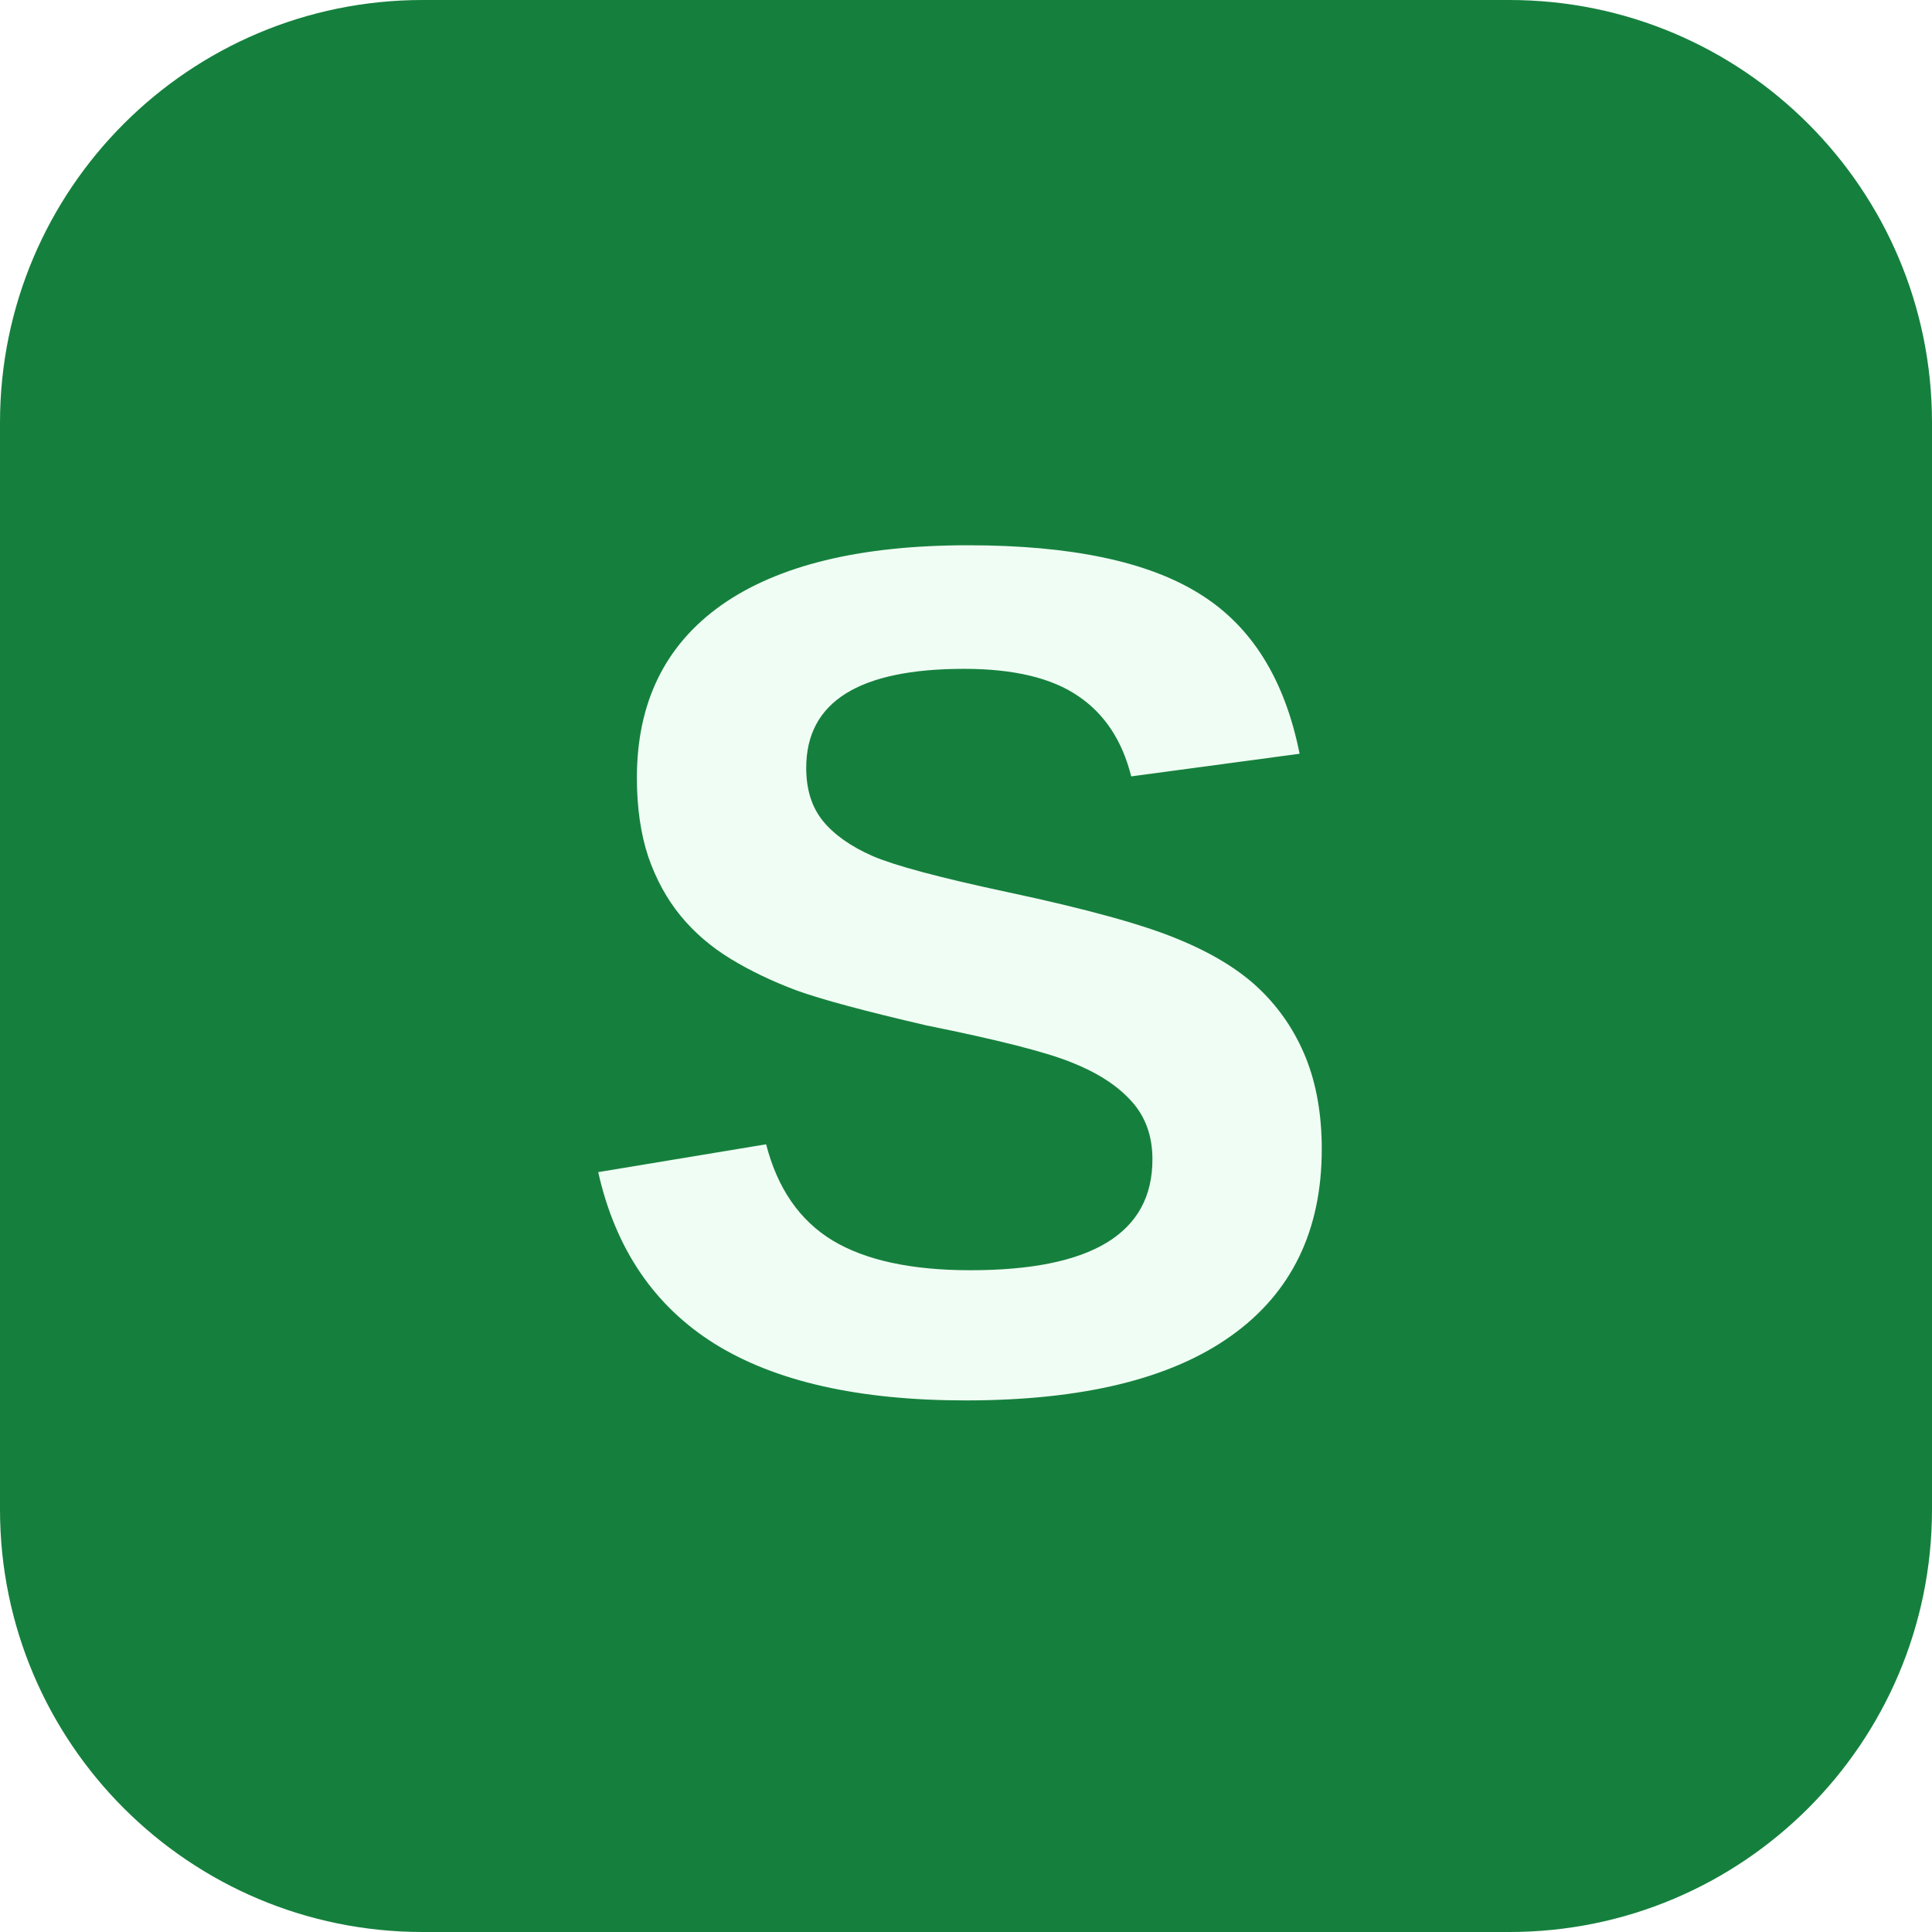
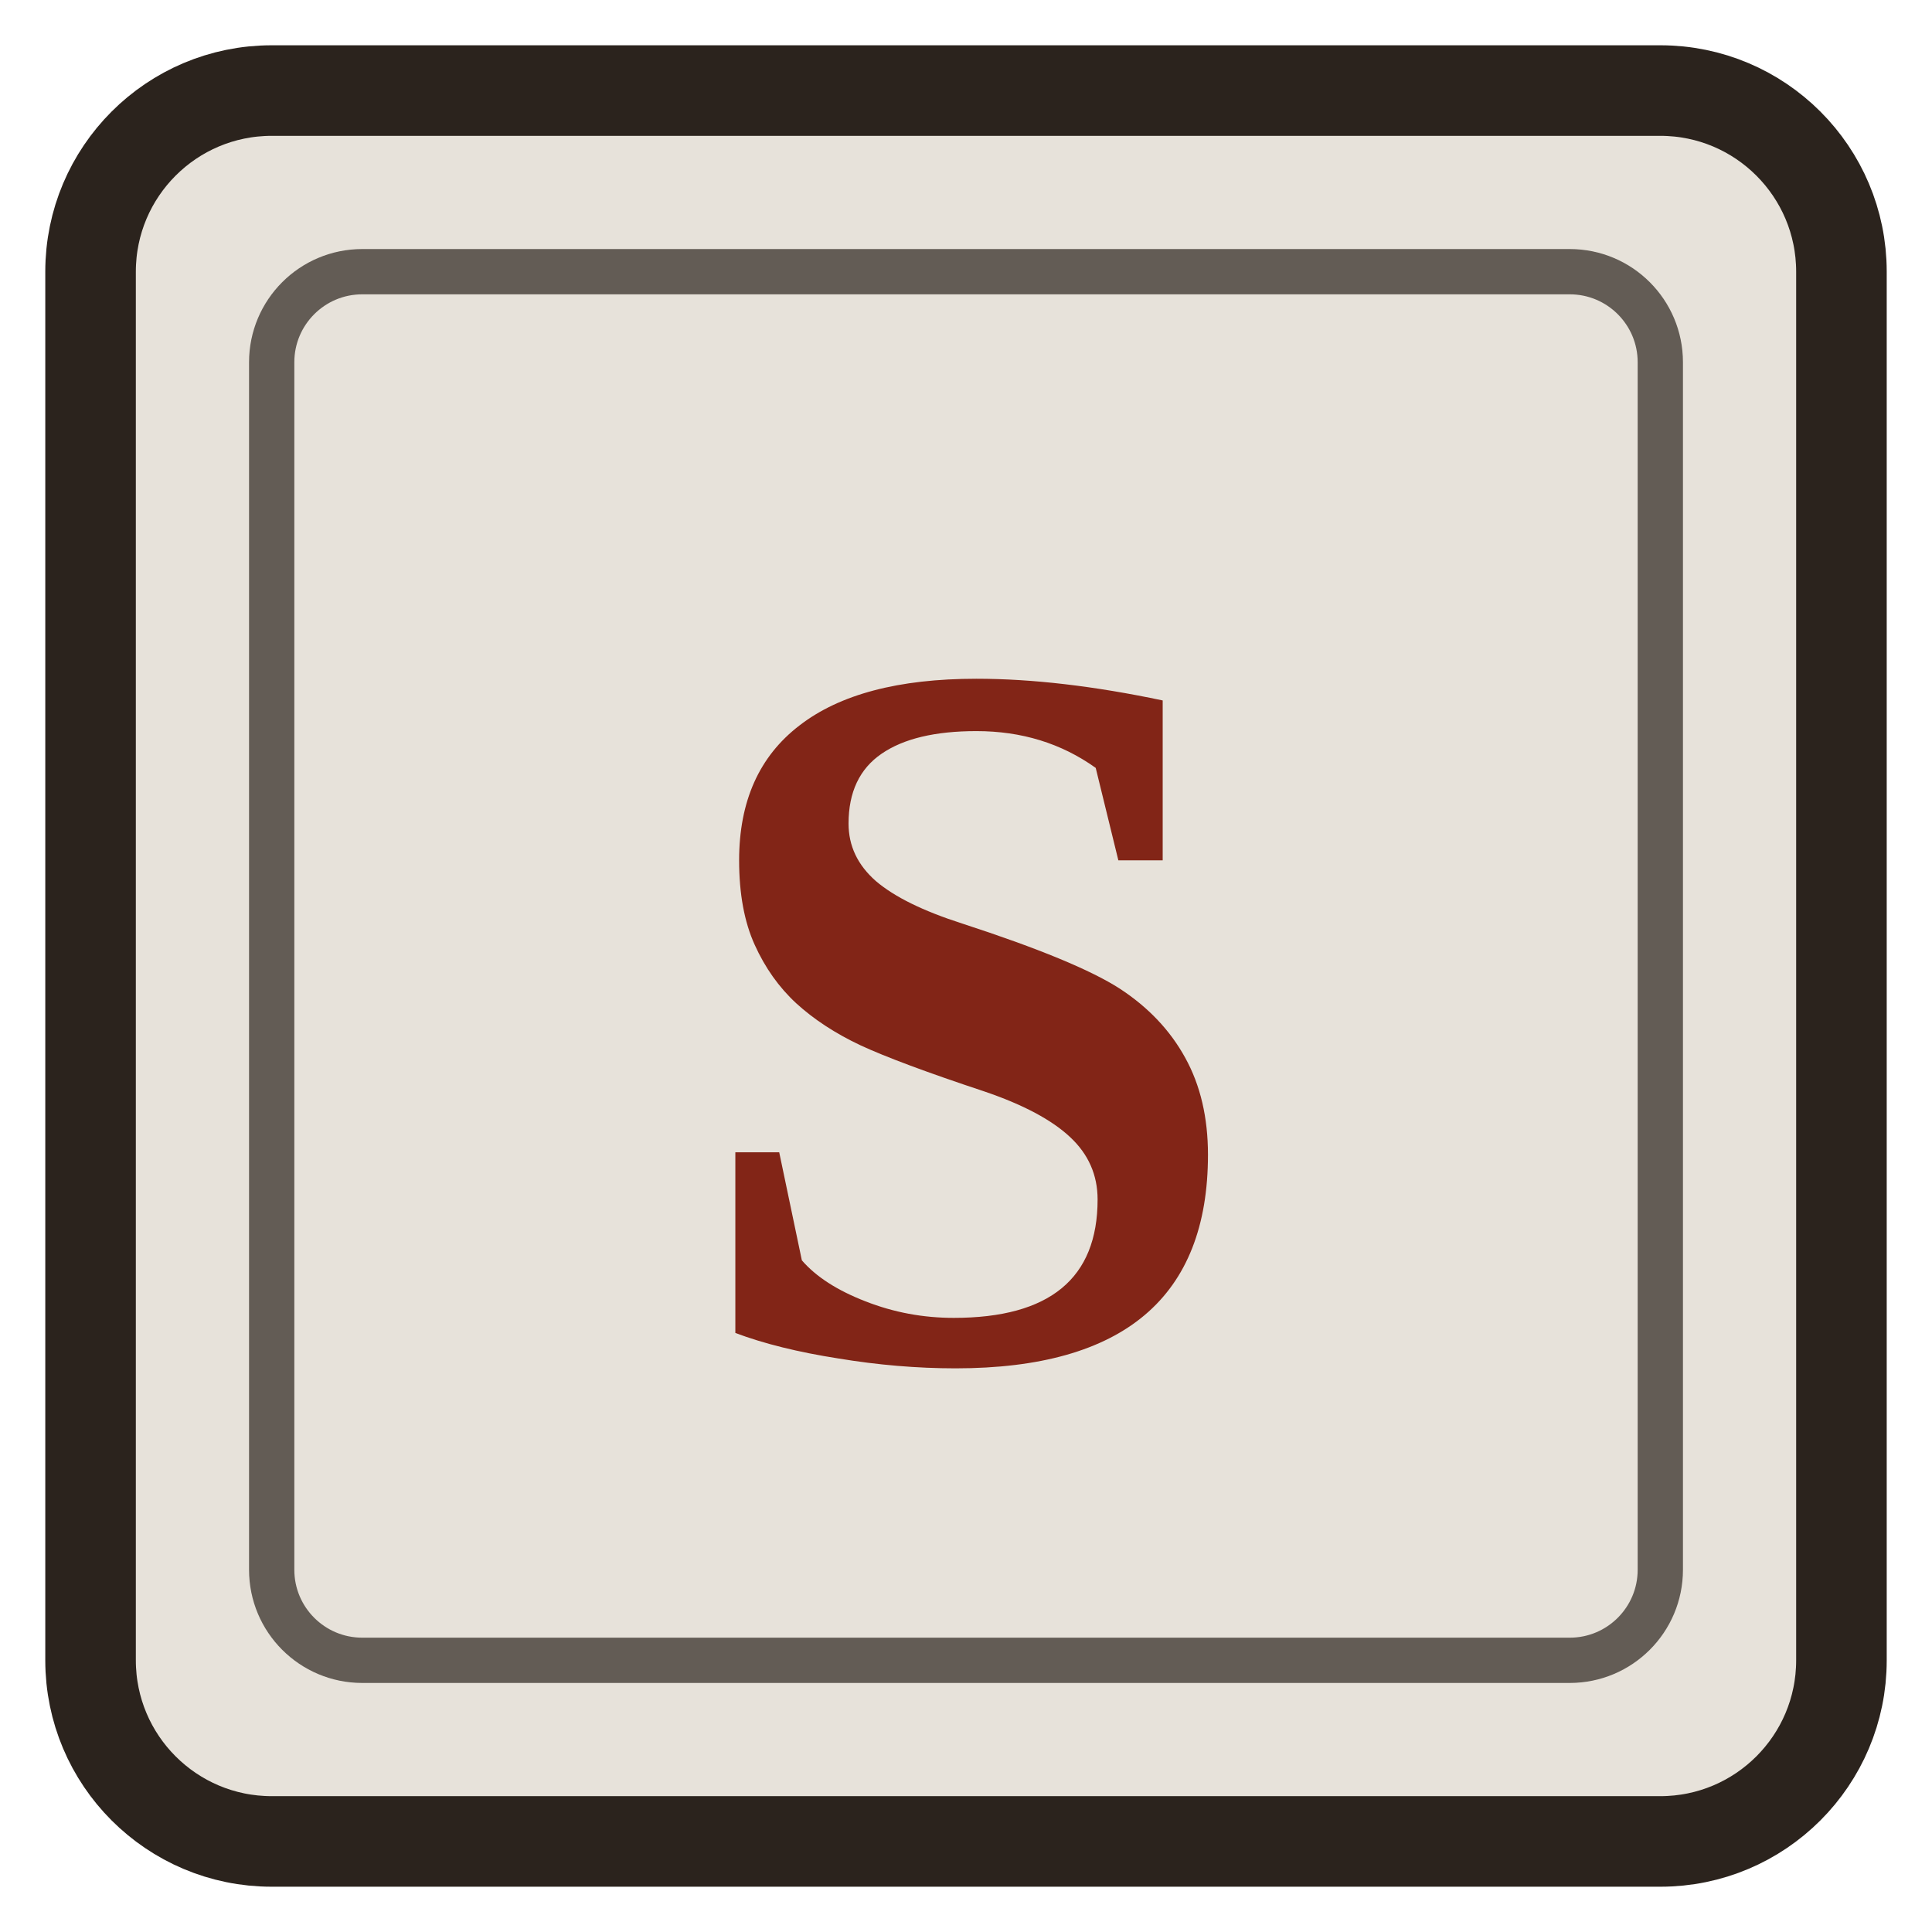
<svg xmlns="http://www.w3.org/2000/svg" viewBox="0 0 64 64">
-   <rect width="64" height="64" rx="14" fill="#15803d" />
-   <text x="32" y="46" font-family="Arial, Helvetica, sans-serif" font-size="40" font-weight="700" fill="#f0fdf4" text-anchor="middle">S</text>
+   <rect x="3" y="3" width="58" height="58" rx="6" fill="hsl(35 22% 88%)" stroke="hsl(28 20% 14%)" stroke-width="3" />
+   <rect x="9" y="9" width="46" height="46" rx="3" fill="none" stroke="hsl(28 20% 14%)" stroke-width="1.5" opacity="0.7" />
+   <text x="32" y="45" font-family="Georgia, 'Times New Roman', serif" font-weight="600" font-size="34" fill="hsl(8 70% 30%)" text-anchor="middle">S</text>
</svg>
